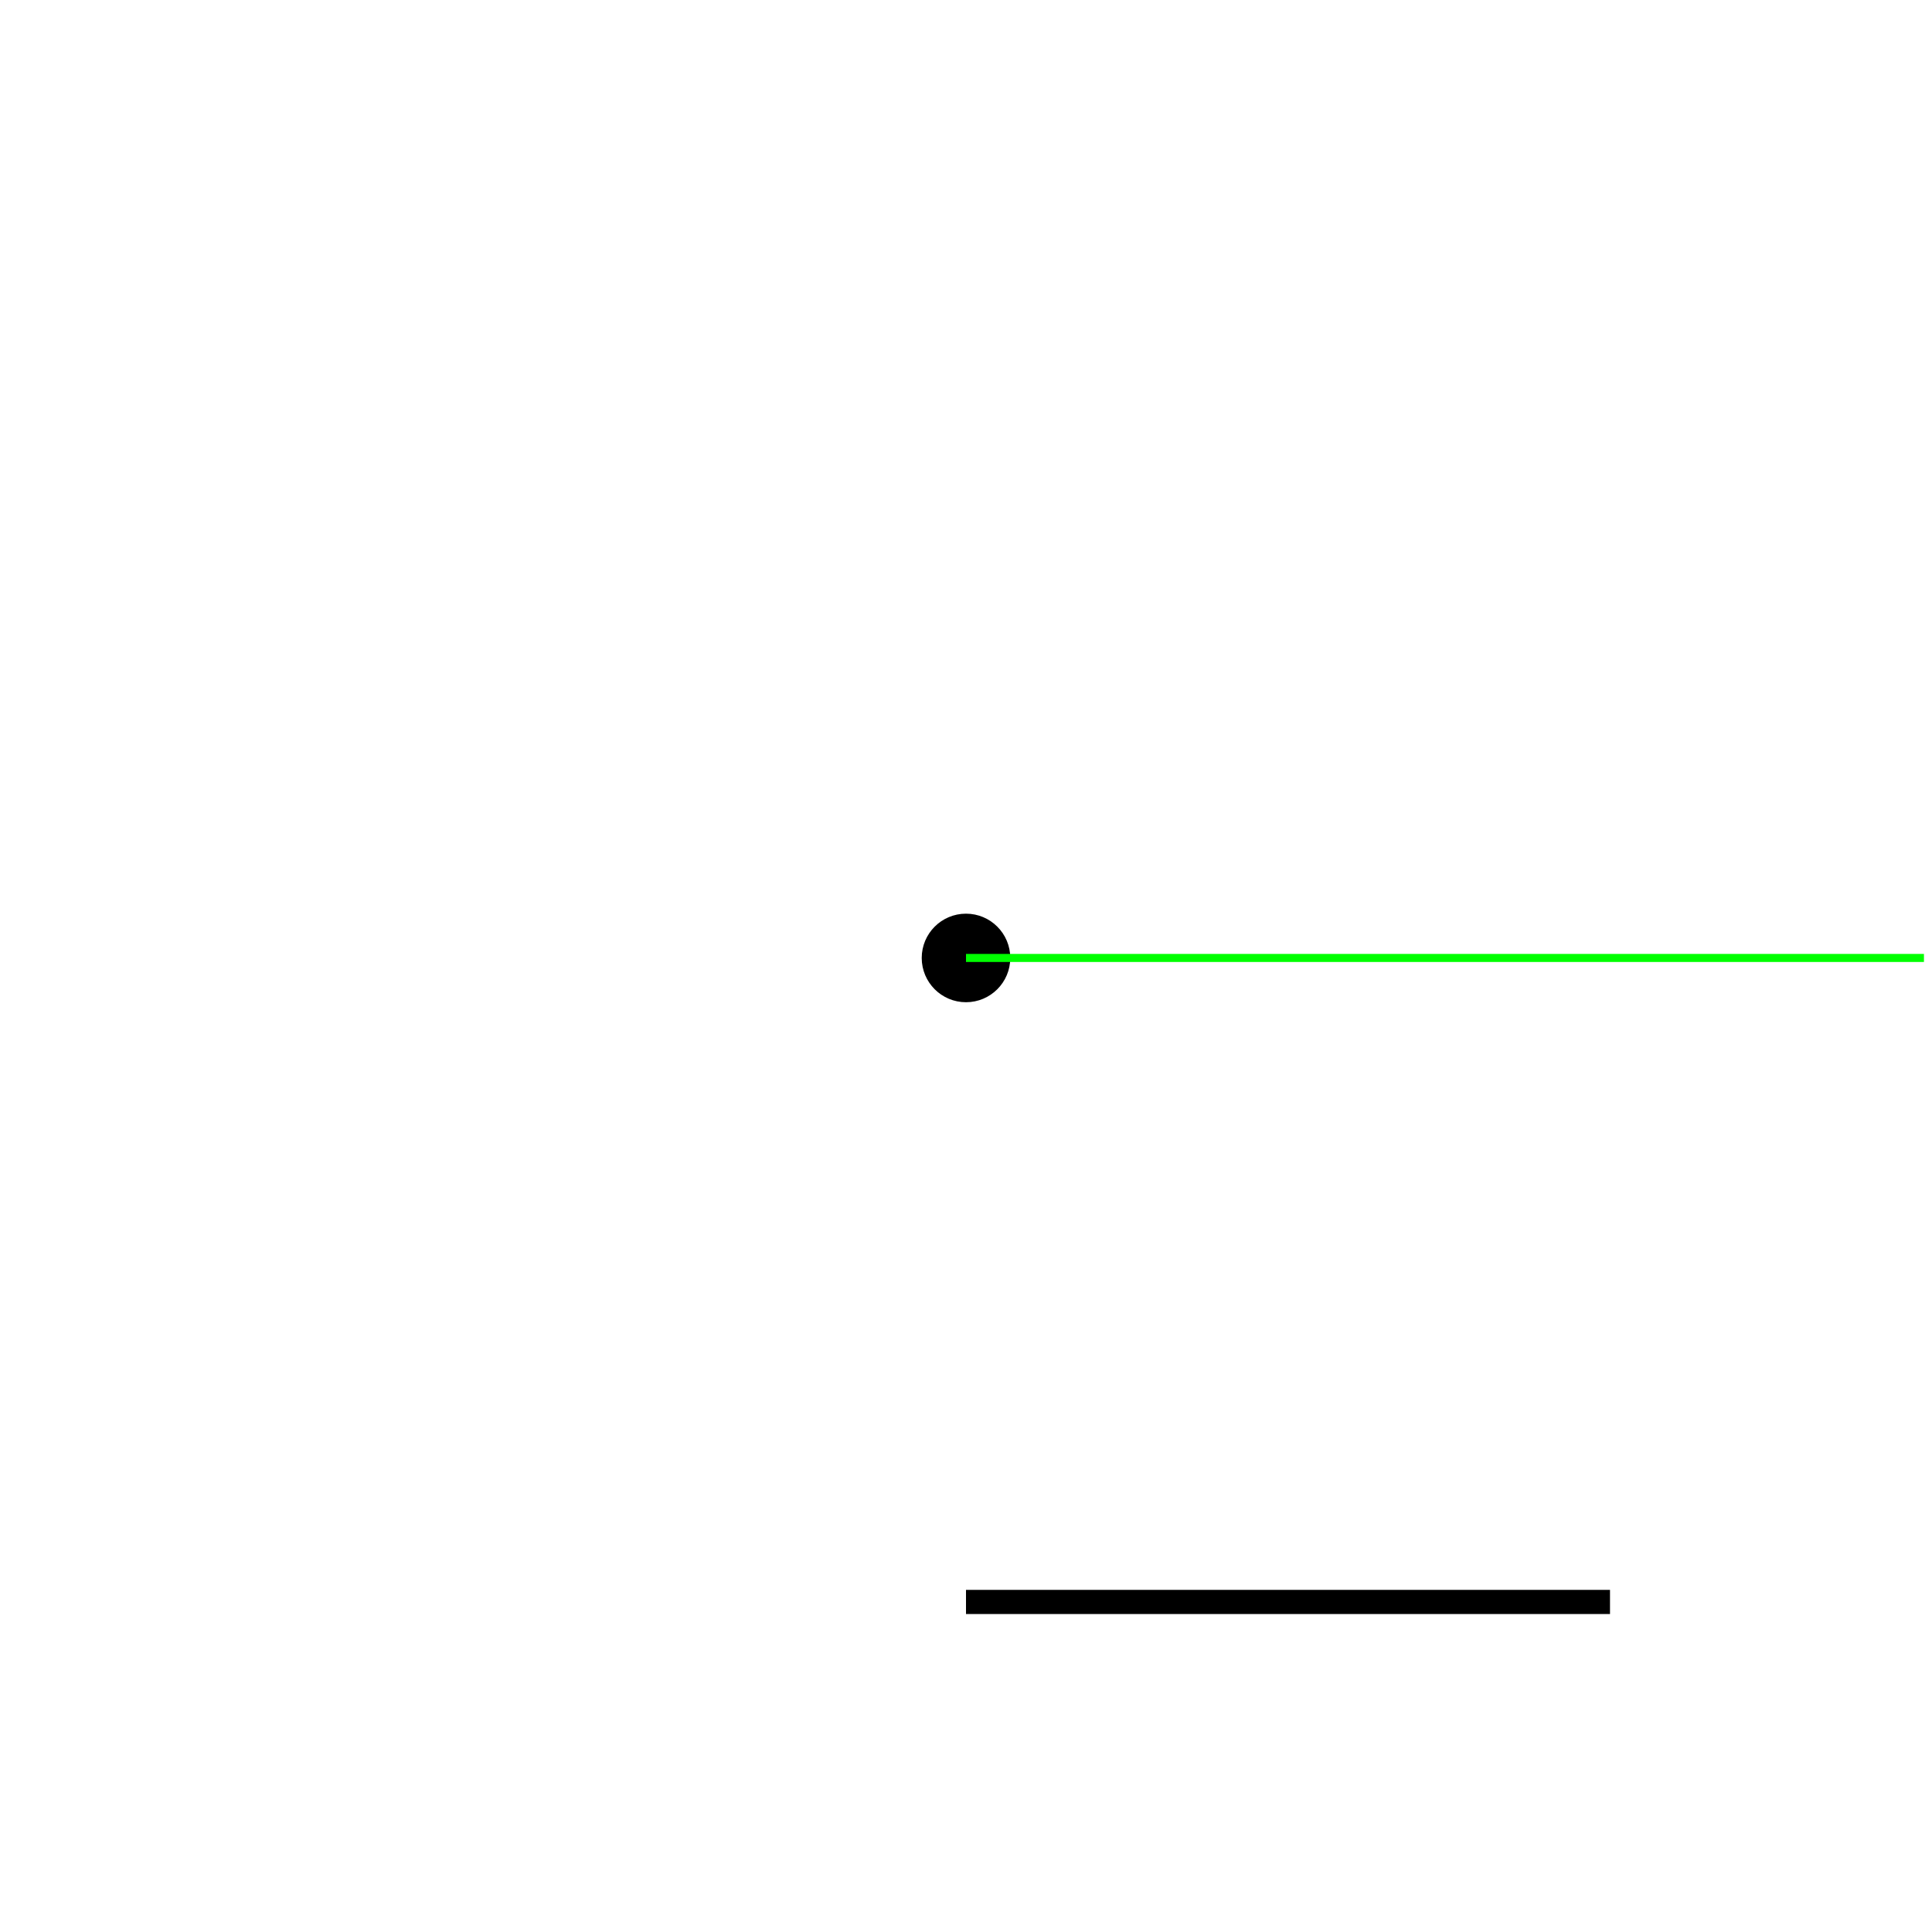
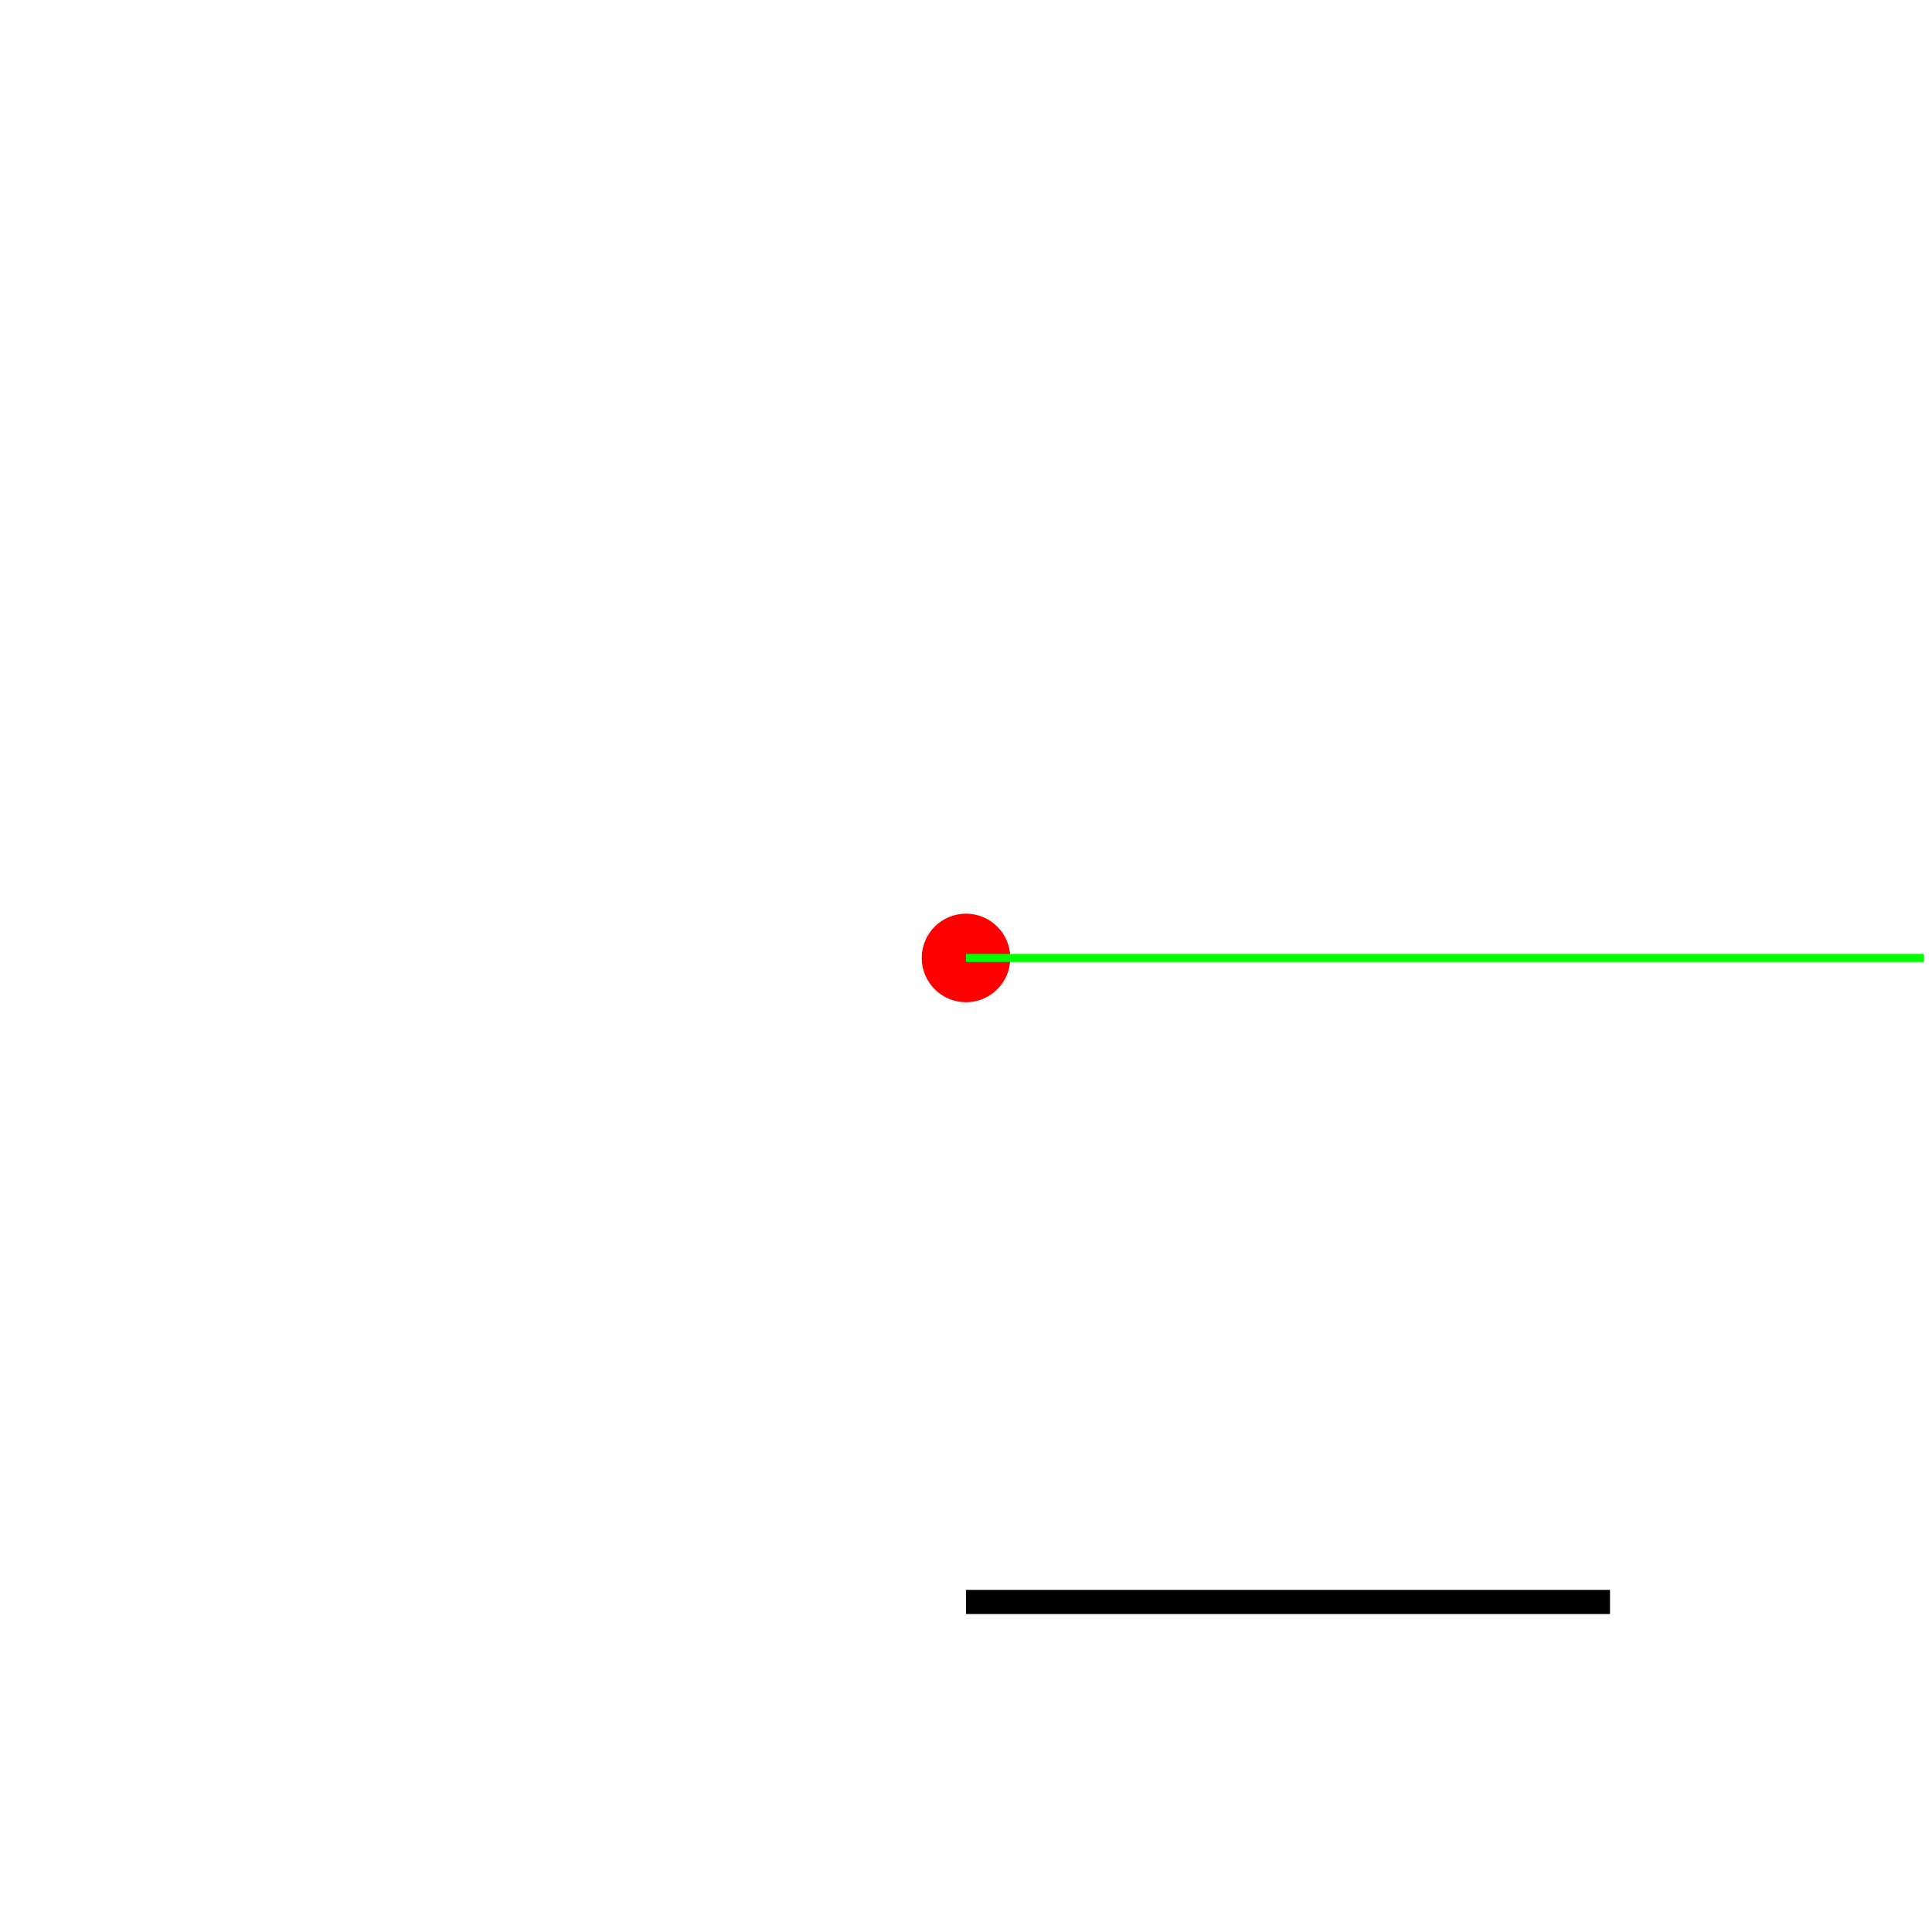
<svg xmlns="http://www.w3.org/2000/svg" version="1.1" width="240" height="240">
  <rect x="0" y="0" width="240" height="240" stroke="#ffffff" fill="#ffffff" />
  <polygon points=" 120,199 200,199 " stroke-width="3" stroke="#000000" fill="none" />
-   <circle cx="120" cy="119" r="5" stroke="#000000" fill="#000000" />
+   <circle cx="120" cy="119" r="5" stroke="#ff0000" fill="#ff0000" />
  <line x1="120" y1="119" x2="239" y2="119" stroke-width="1" stroke="#00ff00" fill="none" />
</svg>
